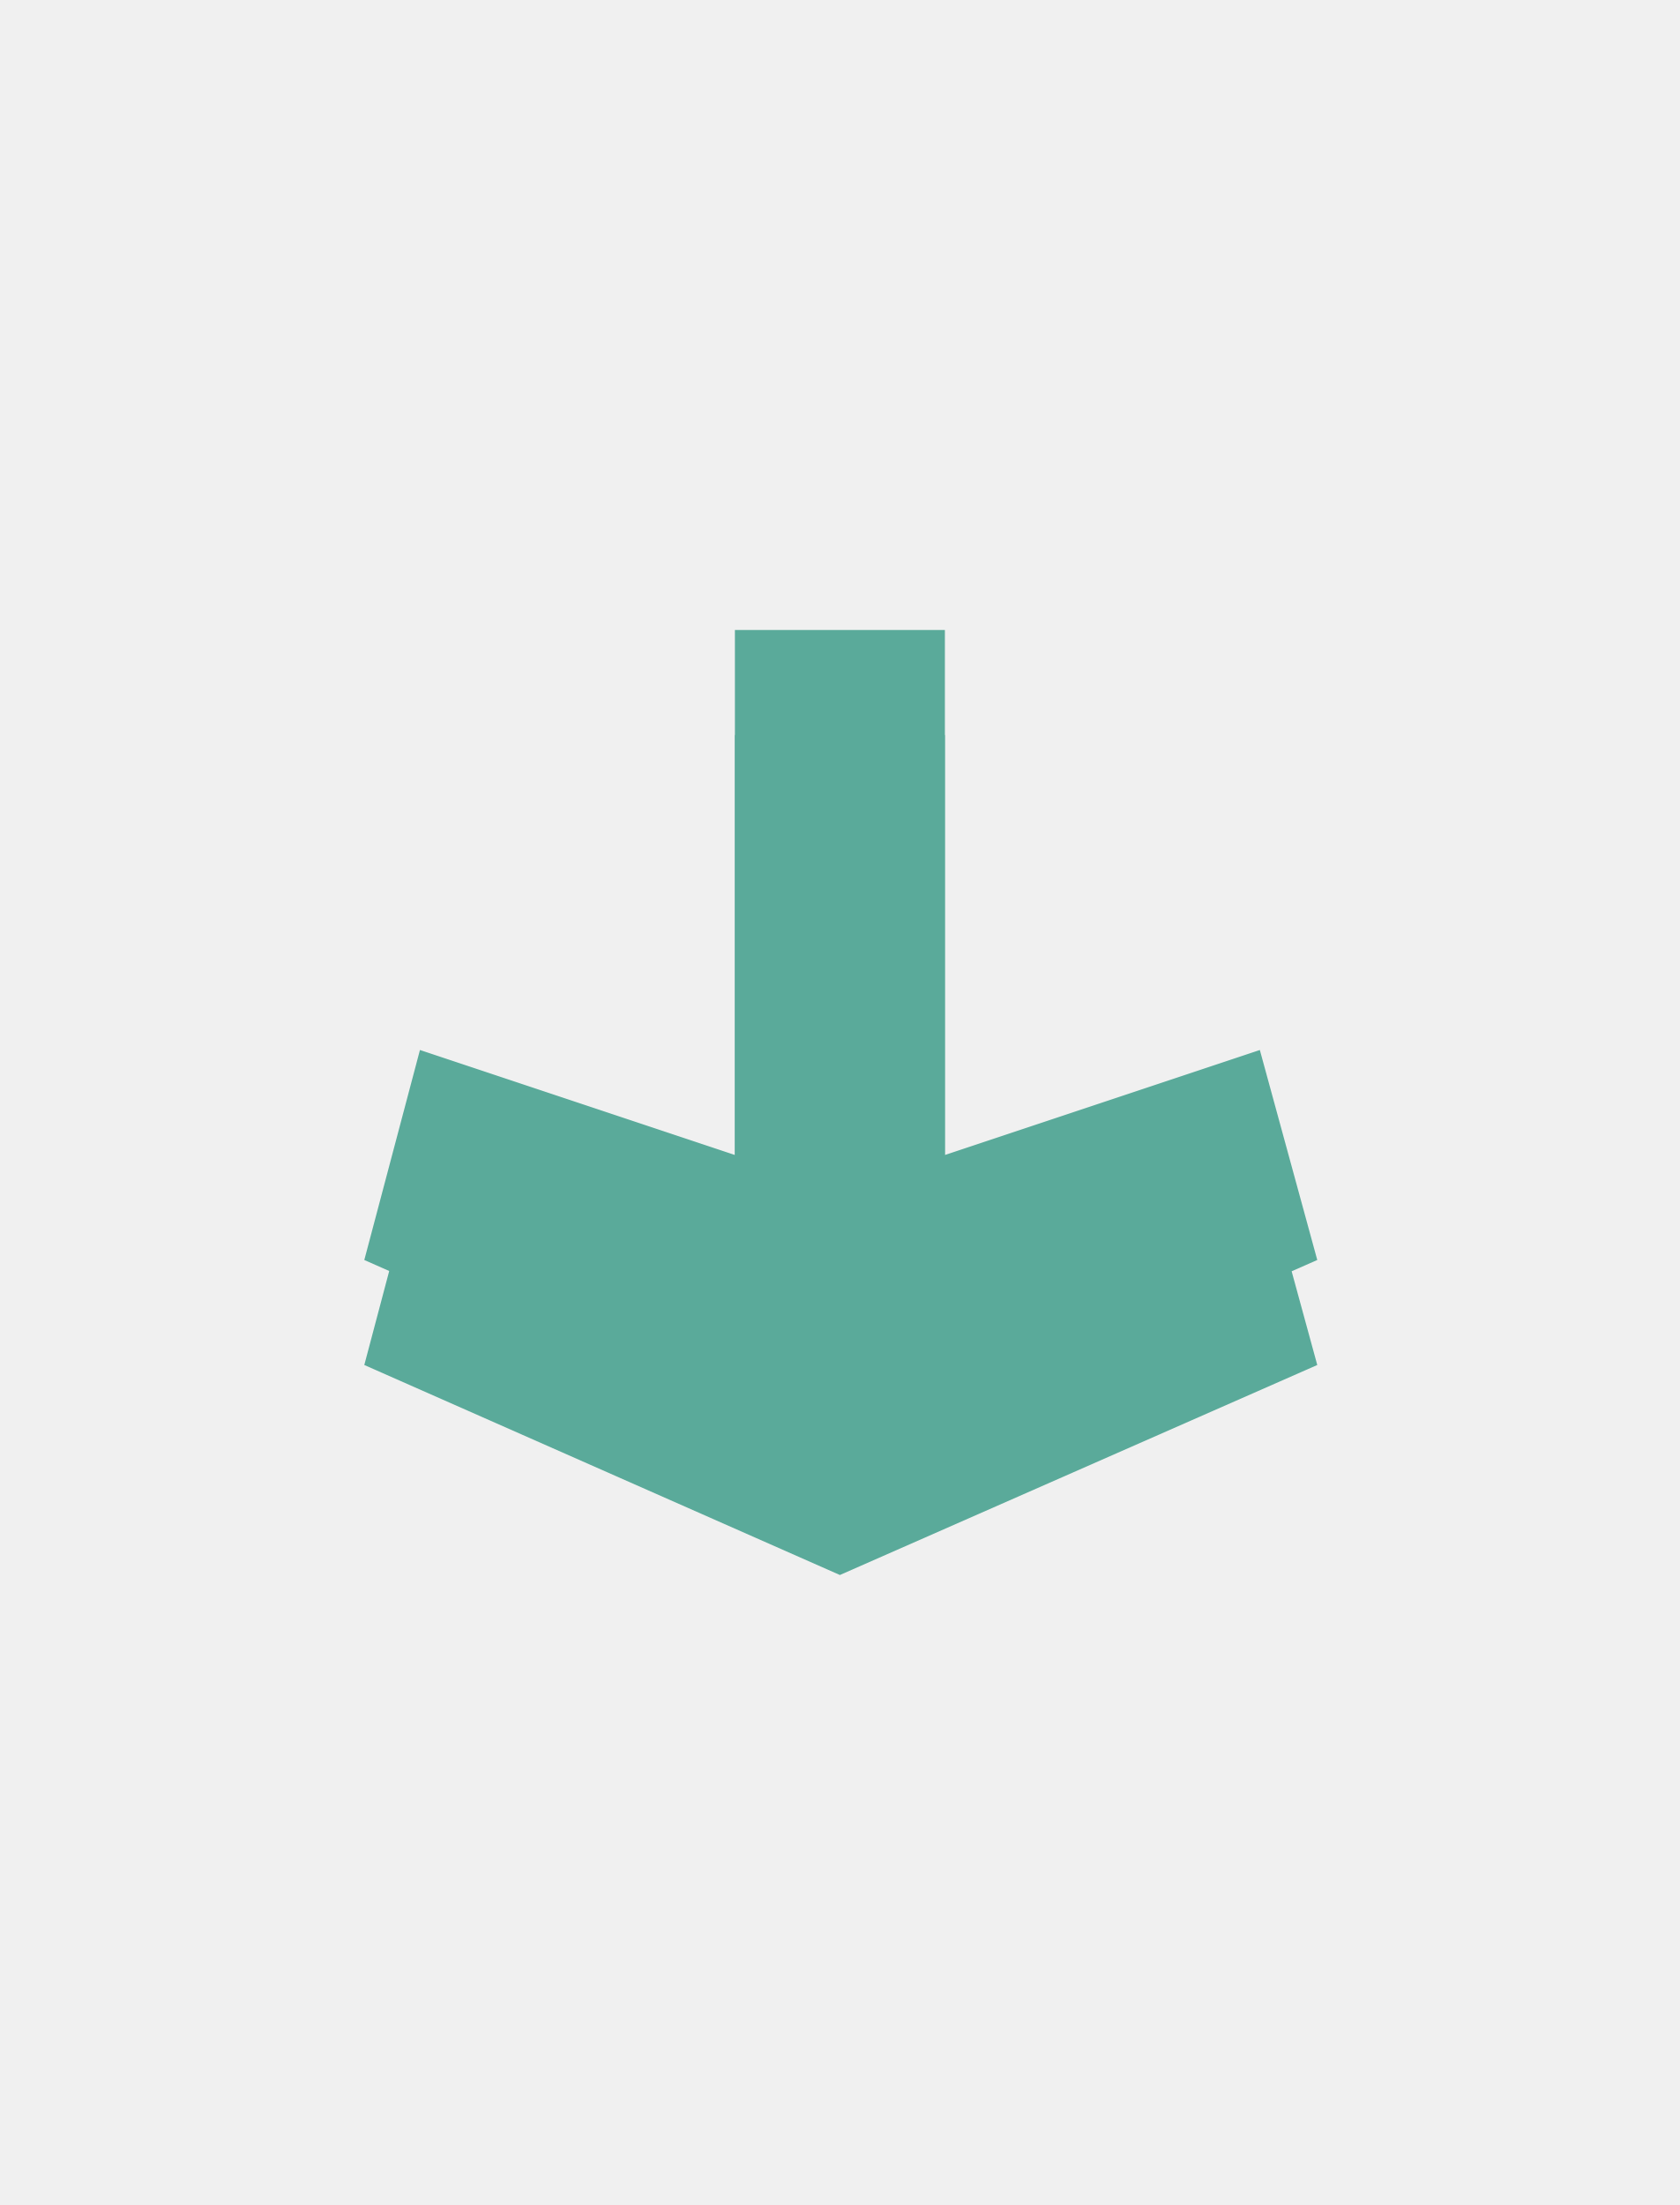
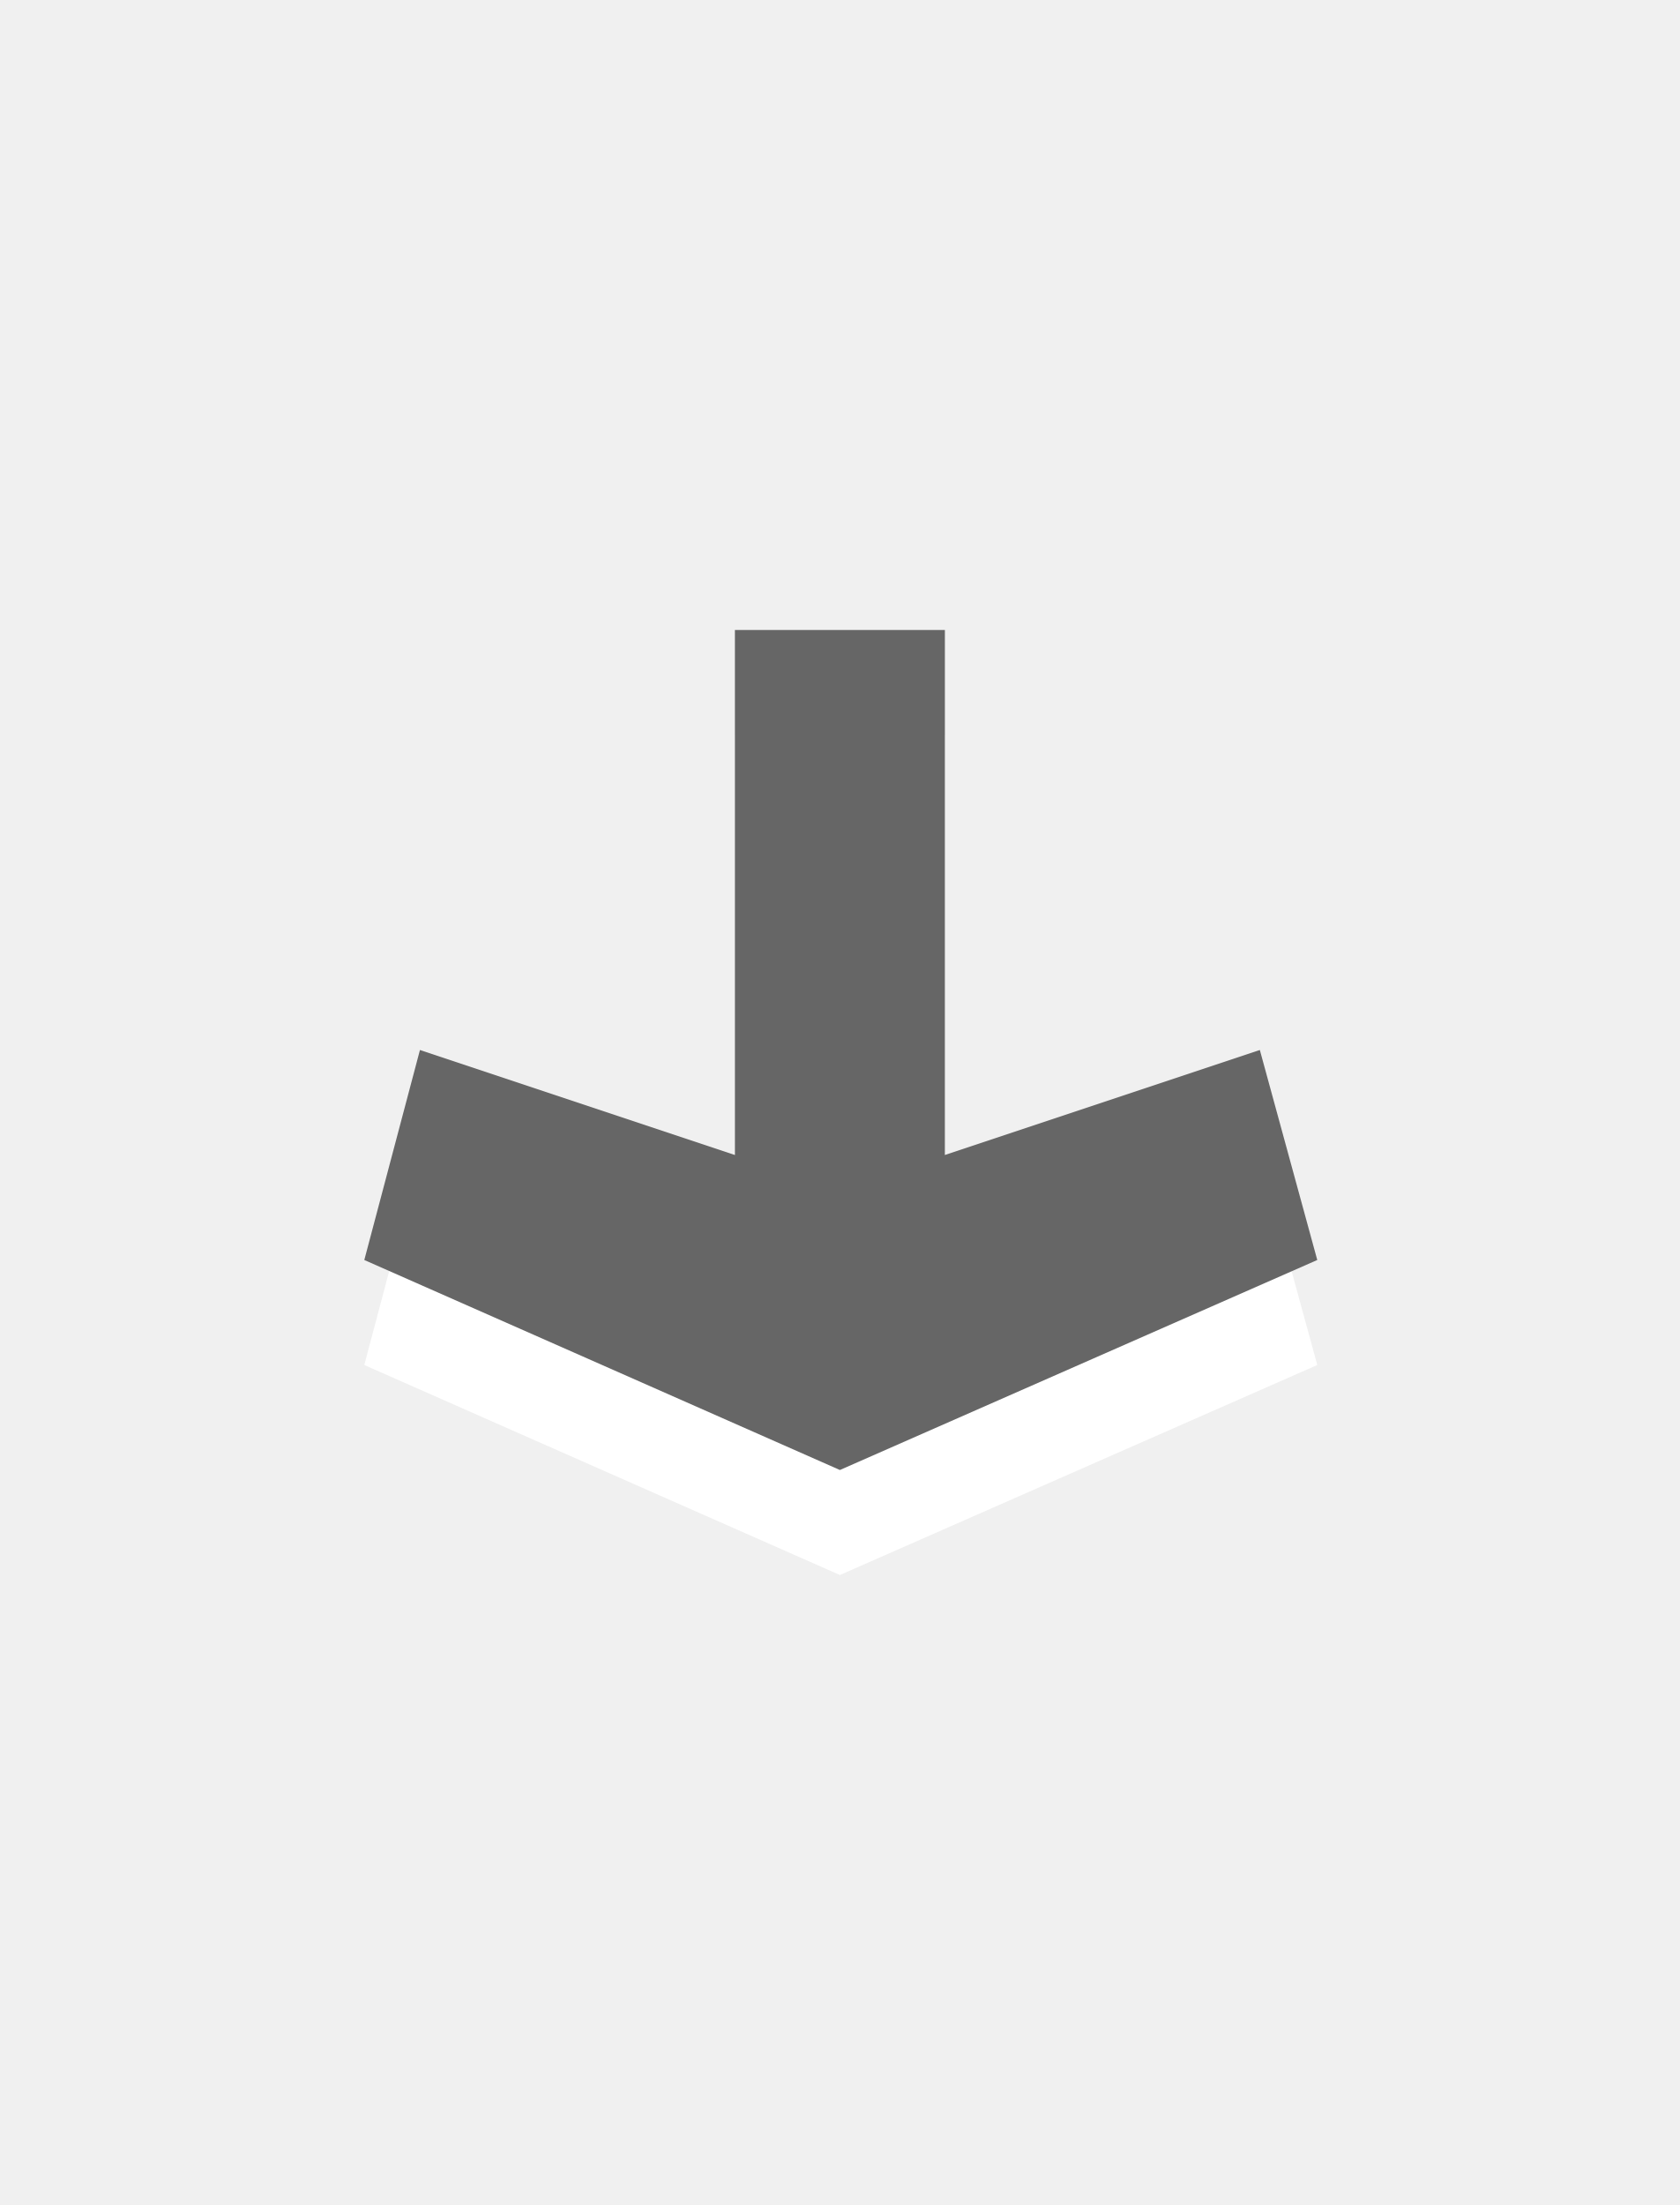
<svg xmlns="http://www.w3.org/2000/svg" height="21" width="16" version="1.1" id="svg2">
  <defs id="defs4">
    <linearGradient id="a" y2="12.083" gradientUnits="userSpaceOnUse" x2="11.17" gradientTransform="matrix(.70711 .70711 -.70711 .70711 10.121 -2.435)" y1="7.844" x1="6.931">
      <stop offset="0" id="stop7" />
      <stop stop-color="#646464" offset="1" id="stop9" />
    </linearGradient>
  </defs>
-   <path style="fill:#5aaa9a;fill-opacity:1;stroke:none" d="M 8,15 3.47,13 4,11 l 3,1 0,-5 2,0 0,5 3,-1 0.547,2 z" id="path3882" />
-   <path id="path3964" d="M 8,14 3.47,12 4,10 l 3,1 0,-5 2,0 0,5 3,-1 0.547,2 z" style="fill:#5aaa9a;fill-opacity:1;stroke:none" />
+   <path style="fill:#ffffff;fill-opacity:1;stroke:none" d="M 8,15 3.47,13 4,11 l 3,1 0,-5 2,0 0,5 3,-1 0.547,2 z" id="path3882" />
+   <path id="path3964" d="M 8,14 3.47,12 4,10 l 3,1 0,-5 2,0 0,5 3,-1 0.547,2 z" style="fill:#666666;fill-opacity:1;stroke:none" />
</svg>
